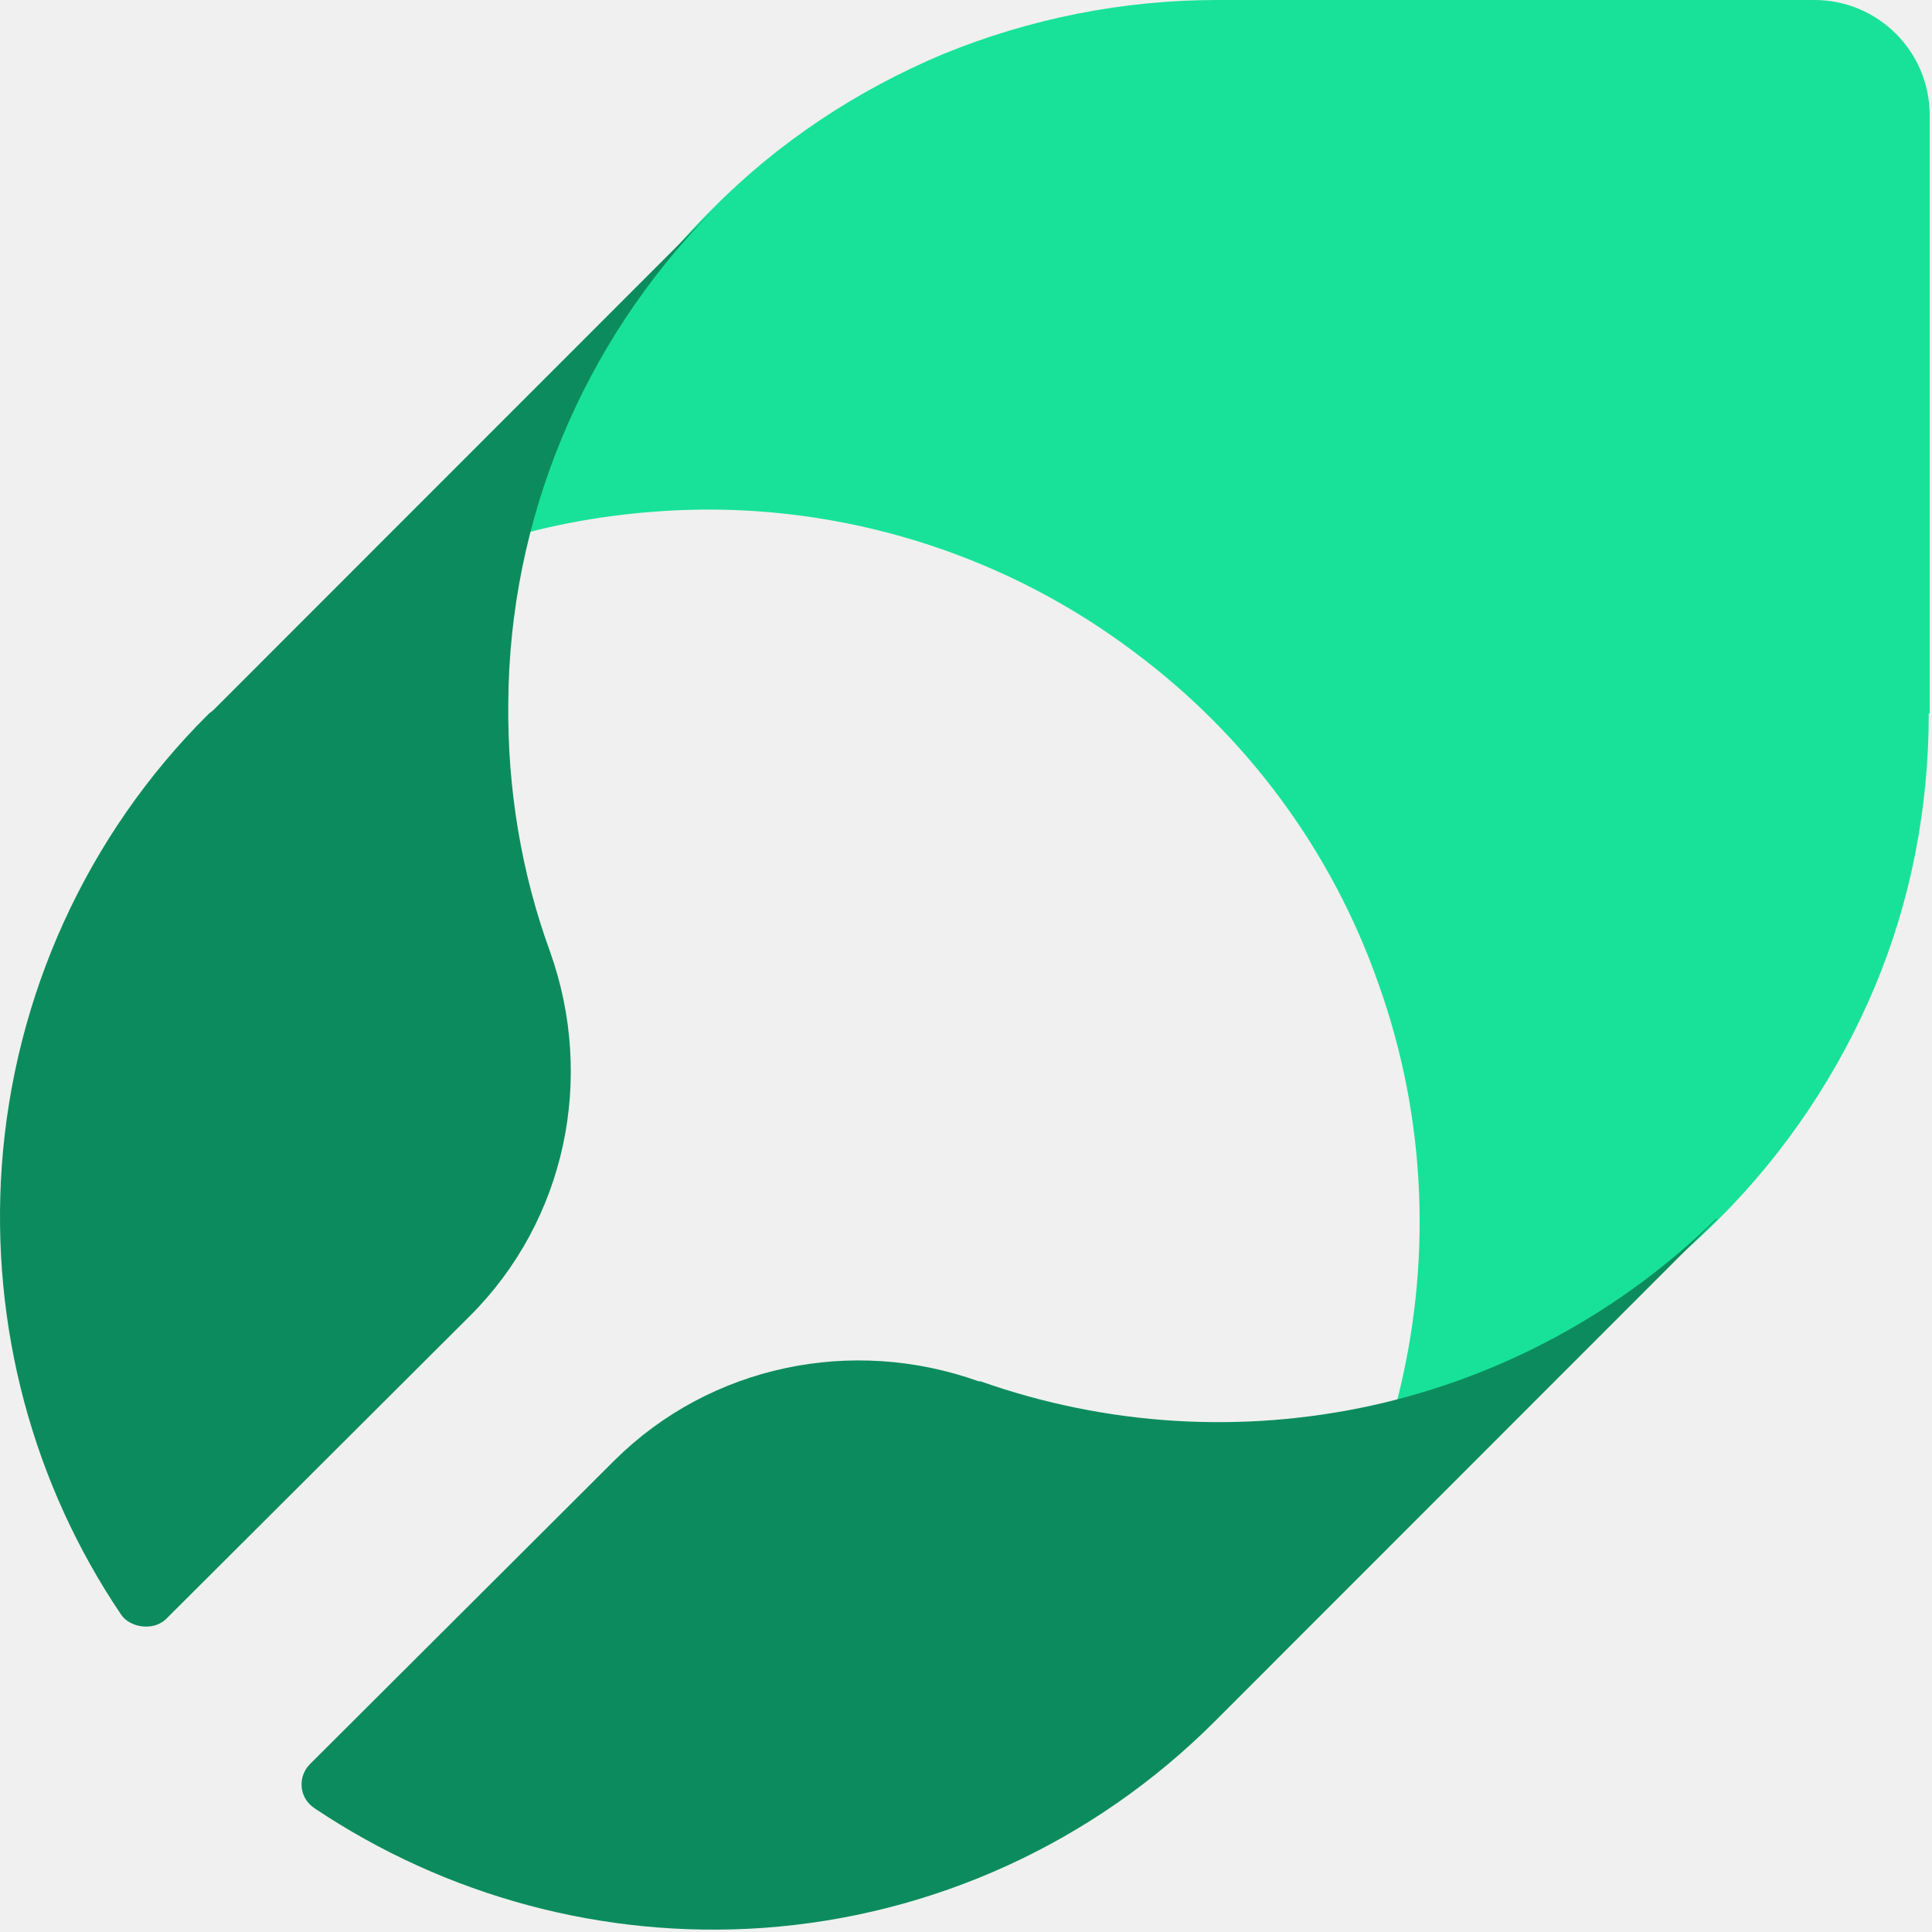
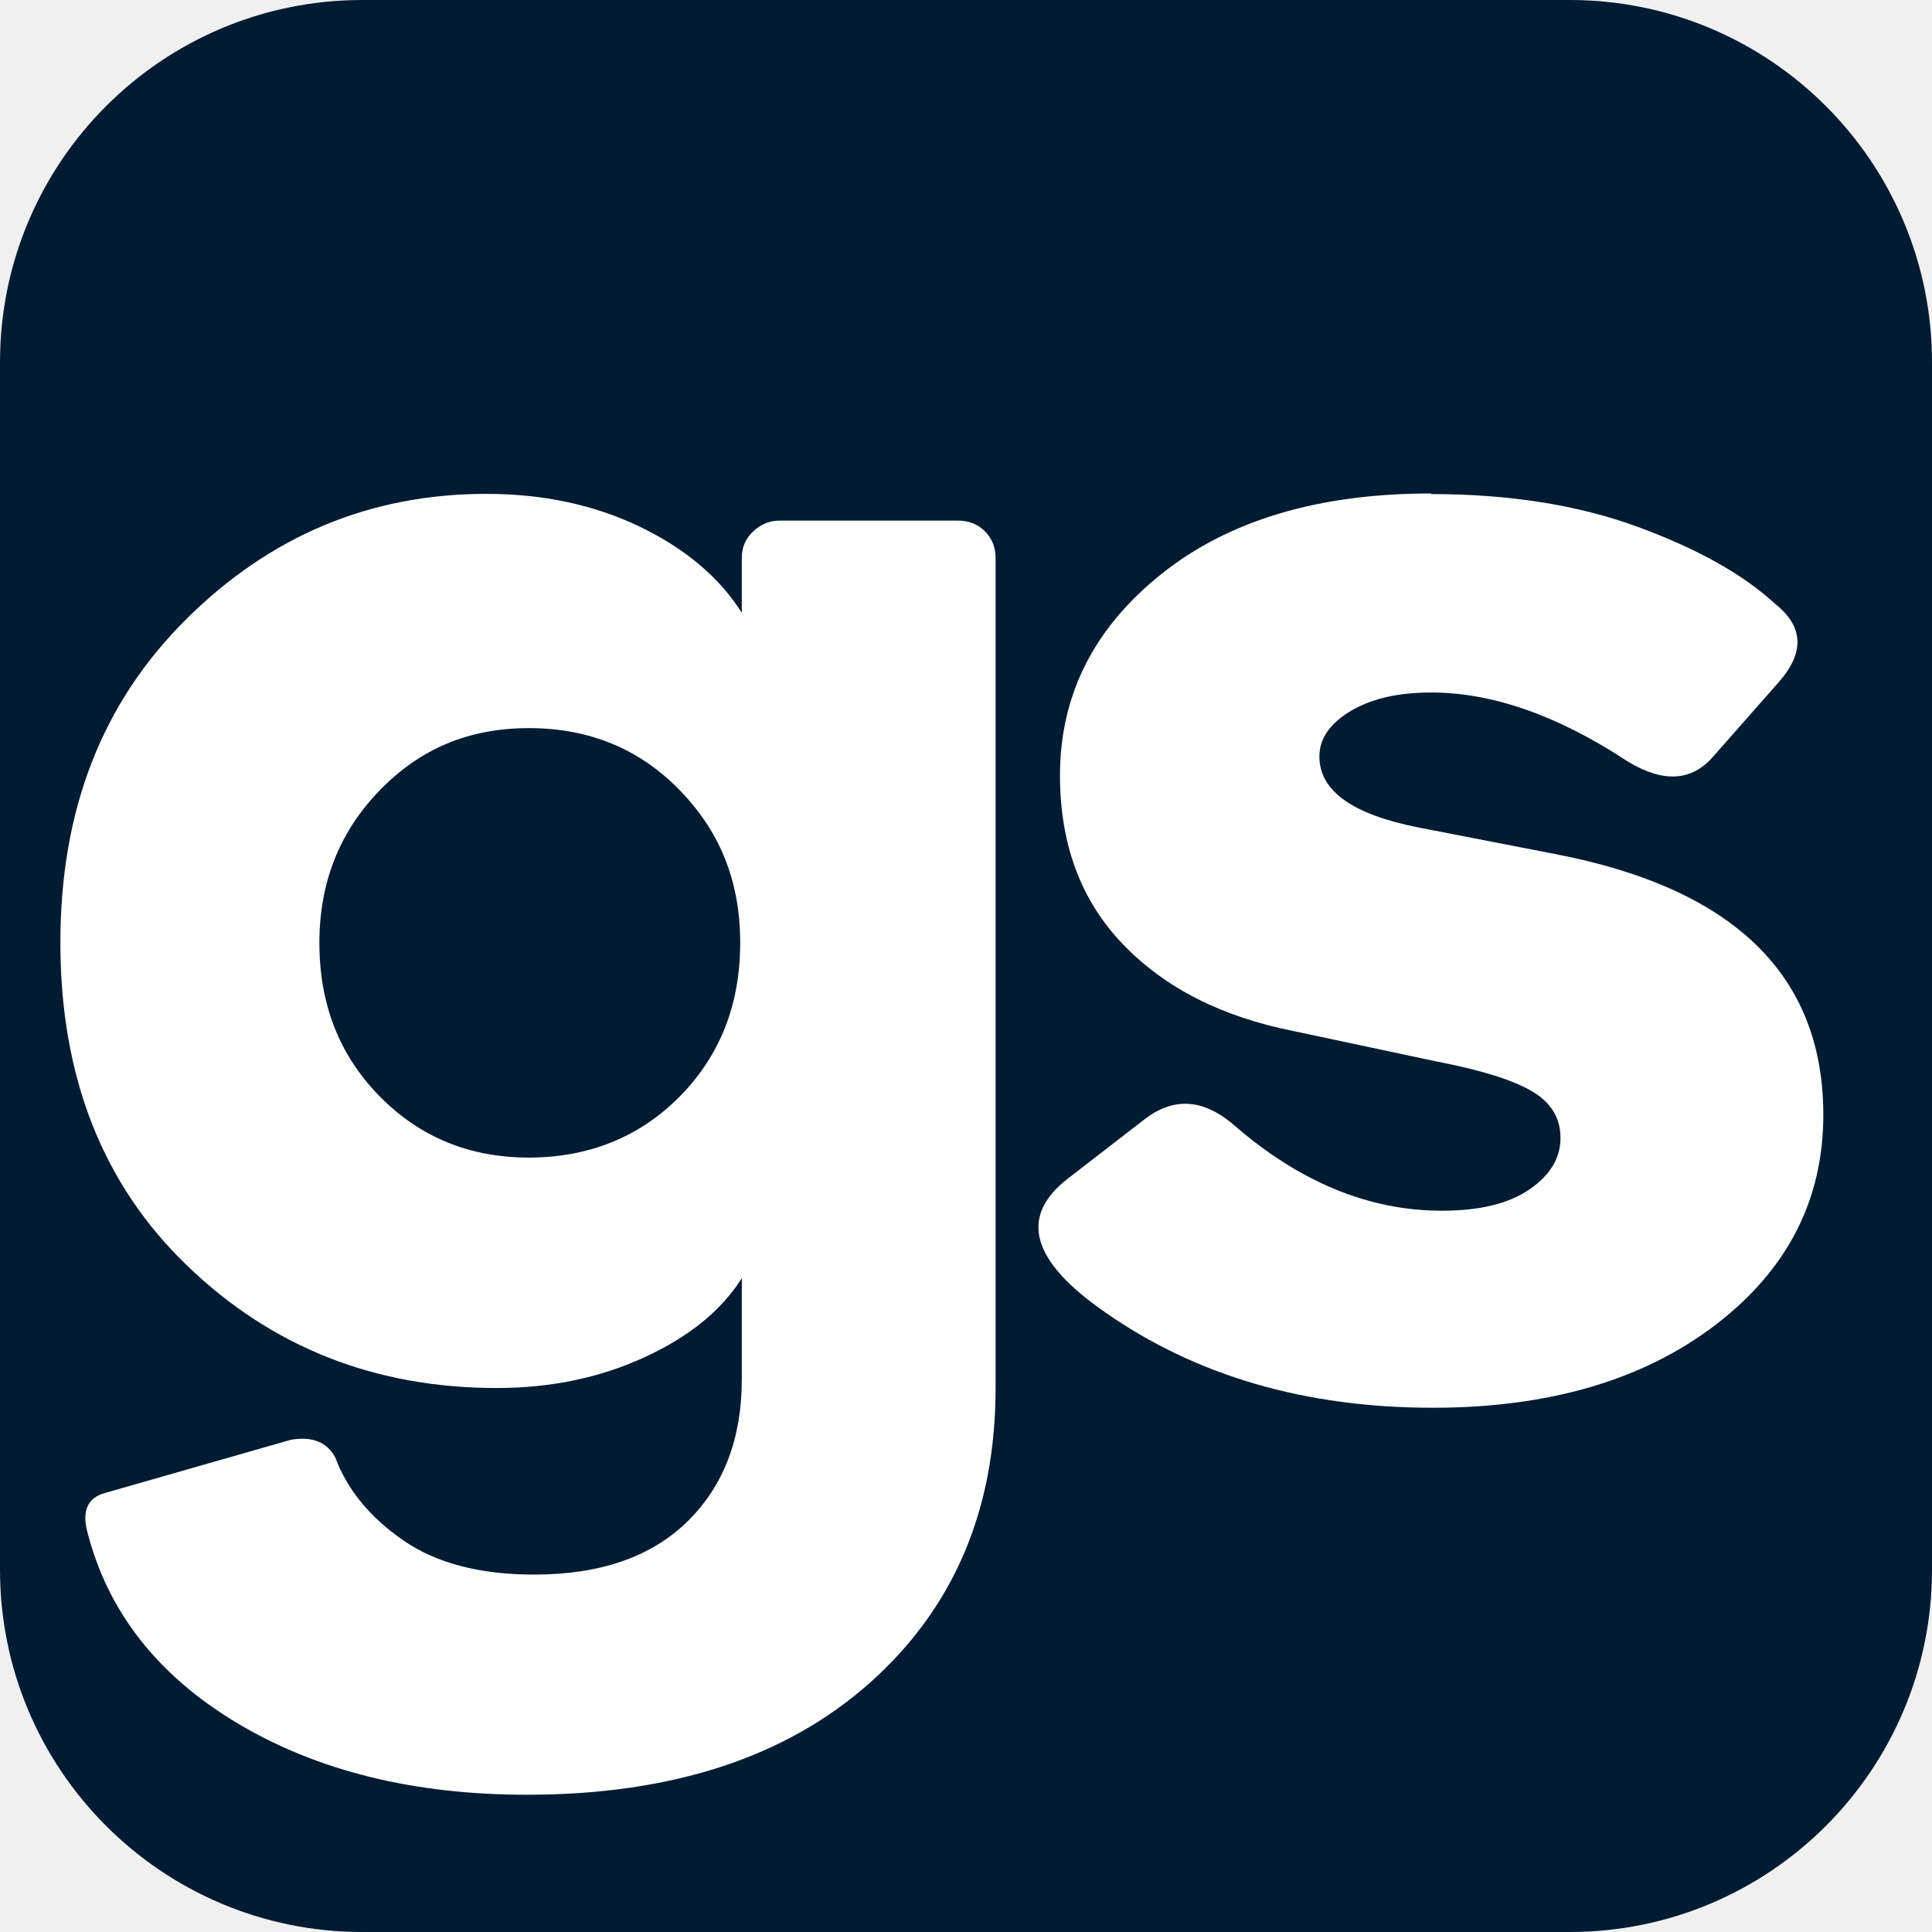
- <svg xmlns="http://www.w3.org/2000/svg" width="502" height="502" viewBox="0 0 502 502" fill="none">
-   <path d="M501.402 185.33V29.962C501.402 13.29 487.876 0 471.453 0H316.156C291.763 0 267.611 4.832 245.15 14.014C222.689 23.438 202.16 36.969 185.012 54.367L183.804 55.575C161.101 78.53 144.92 107.042 136.708 138.454C151.441 134.588 166.656 132.655 181.871 132.413C222.447 131.93 262.298 144.978 294.661 169.383C323.885 191.13 346.104 221.092 358.18 255.645C370.739 290.681 372.188 328.859 362.769 364.862C393.925 356.647 422.666 340.457 445.611 317.744L446.818 316.536C463.966 299.38 477.732 278.841 487.151 256.37C496.571 233.898 501.16 209.735 501.16 185.33H501.402Z" fill="#18E299" />
-   <path d="M132.071 182.706C132.312 135.044 151.32 89.307 184.764 55.125L55.557 184.391C55.076 184.873 54.594 185.113 54.113 185.595C22.593 216.888 3.586 258.774 0.458 303.066C-2.43 344.47 8.397 385.392 31.496 419.575C33.699 422.835 39.677 423.907 43.046 420.778L122.206 341.822C146.989 317.028 154.689 280.198 142.899 247.219C135.44 226.758 131.831 204.852 132.071 182.706Z" fill="#0C8C5E" />
-   <path d="M446.067 316.547C421.284 340.86 390.245 357.71 356.56 365.172C322.634 372.635 287.506 370.468 254.783 358.914C254.783 358.914 254.542 358.914 254.301 358.914C221.338 347.118 184.525 354.821 159.742 379.375L80.581 458.331C77.212 461.701 77.694 467.238 81.784 469.885C115.95 492.754 156.855 503.827 198.24 500.938C242.512 497.809 284.137 478.792 315.656 447.258L316.859 446.054L446.067 316.788V316.547Z" fill="#0C8C5E" />
+ <svg xmlns="http://www.w3.org/2000/svg" viewBox="0 0 48 48">
+   <rect width="48" height="48" rx="9" fill="#011b33" />
+   <g transform="translate(1.5, 3.5) scale(0.5)">
+     <path fill="#ffffff" d="M23.54,71.24c3.29,0,5.83-.88,7.63-2.65,1.79-1.76,2.69-4.12,2.69-7.05v-5.03c-1,1.59-2.6,2.9-4.81,3.92s-4.66,1.54-7.36,1.54c-6.06,0-11.19-2.03-15.39-6.08C2.1,51.85,0,46.5,0,39.85s2.09-11.95,6.26-16.09c4.17-4.14,9.14-6.22,14.9-6.22,2.82,0,5.36.54,7.63,1.63,2.26,1.09,3.95,2.51,5.07,4.28v-2.73c0-.53.19-.97.57-1.32.38-.35.81-.53,1.28-.53h8.91c.53,0,.97.18,1.32.53.35.35.53.79.53,1.32v41.27c0,6.05-2.09,10.93-6.26,14.64-4.17,3.7-9.85,5.55-17.02,5.55-5.64,0-10.45-1.19-14.42-3.57-3.97-2.38-6.45-5.57-7.45-9.57-.24-1,.06-1.62.88-1.85l9.26-2.65c1.06-.18,1.79.12,2.2.88.59,1.59,1.7,2.95,3.35,4.1,1.65,1.15,3.82,1.72,6.53,1.72ZM12.87,39.85c0,3.06,1,5.6,3,7.63,2,2.03,4.47,3.04,7.41,3.04s5.5-1.01,7.5-3.04c2-2.03,3-4.57,3-7.63s-1-5.52-3-7.58c-2-2.06-4.5-3.09-7.5-3.09s-5.41,1.03-7.41,3.09c-2,2.06-3,4.58-3,7.58Z" />
+     <g transform="translate(-221, 0)">
+       <path fill="#ffffff" d="M289.11,17.55c3.88,0,7.3.54,10.27,1.63,2.97,1.09,5.25,2.37,6.83,3.83,1.41,1.12,1.47,2.41.18,3.88l-3.26,3.7c-1.06,1.23-2.47,1.32-4.23.26-3.47-2.29-6.73-3.44-9.79-3.44-1.65,0-2.98.31-4.01.93-1.03.62-1.54,1.37-1.54,2.25,0,1.71,1.64,2.88,4.94,3.53l6.79,1.32c8.88,1.71,13.31,6.03,13.31,12.96,0,4.23-1.79,7.71-5.38,10.45-3.59,2.73-8.26,4.1-14.02,4.1-6.35,0-11.79-1.59-16.31-4.76-3.65-2.53-4.26-4.73-1.85-6.61l3.88-3c1.41-1.06,2.85-.97,4.32.26,3.29,2.88,6.76,4.32,10.4,4.32,1.88,0,3.33-.35,4.36-1.06,1.03-.71,1.54-1.56,1.54-2.56s-.48-1.78-1.46-2.34c-.97-.56-2.54-1.04-4.72-1.46l-7.05-1.5c-3.59-.71-6.42-2.14-8.51-4.32-2.09-2.17-3.13-4.97-3.13-8.38,0-4,1.68-7.33,5.03-10.01s7.82-4.01,13.4-4.01Z" />
+     </g>
+   </g>
</svg>
